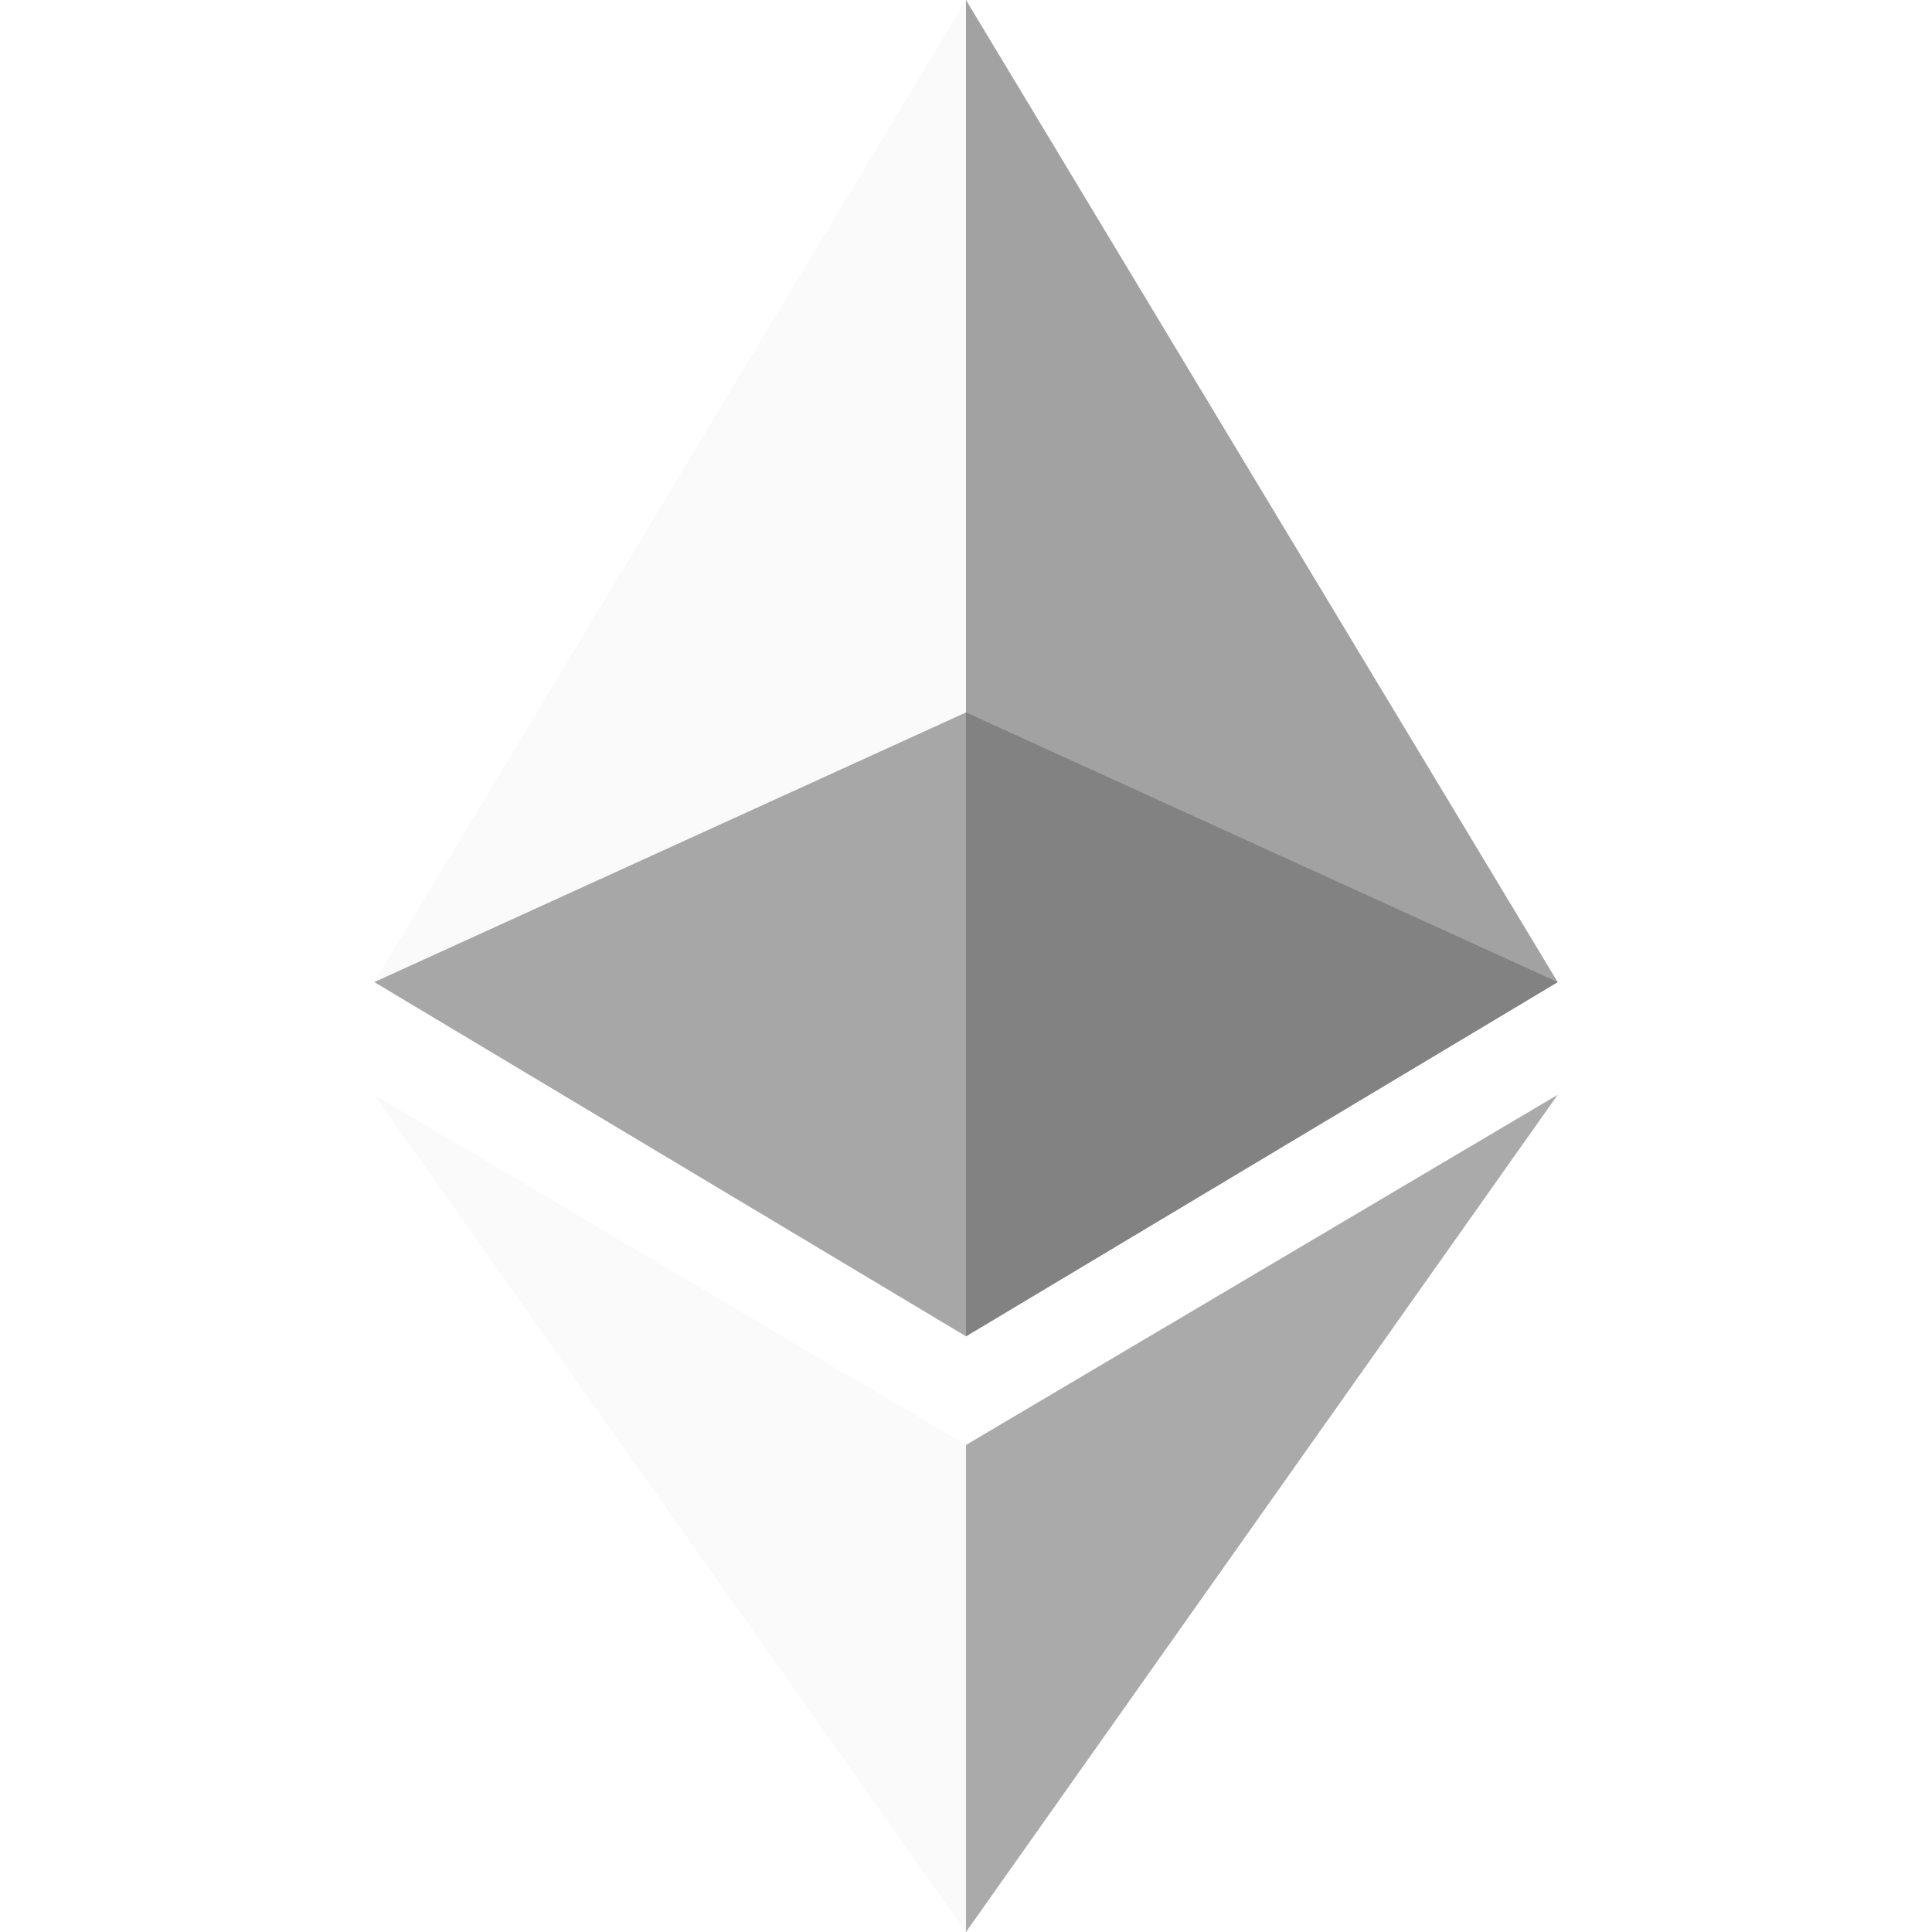
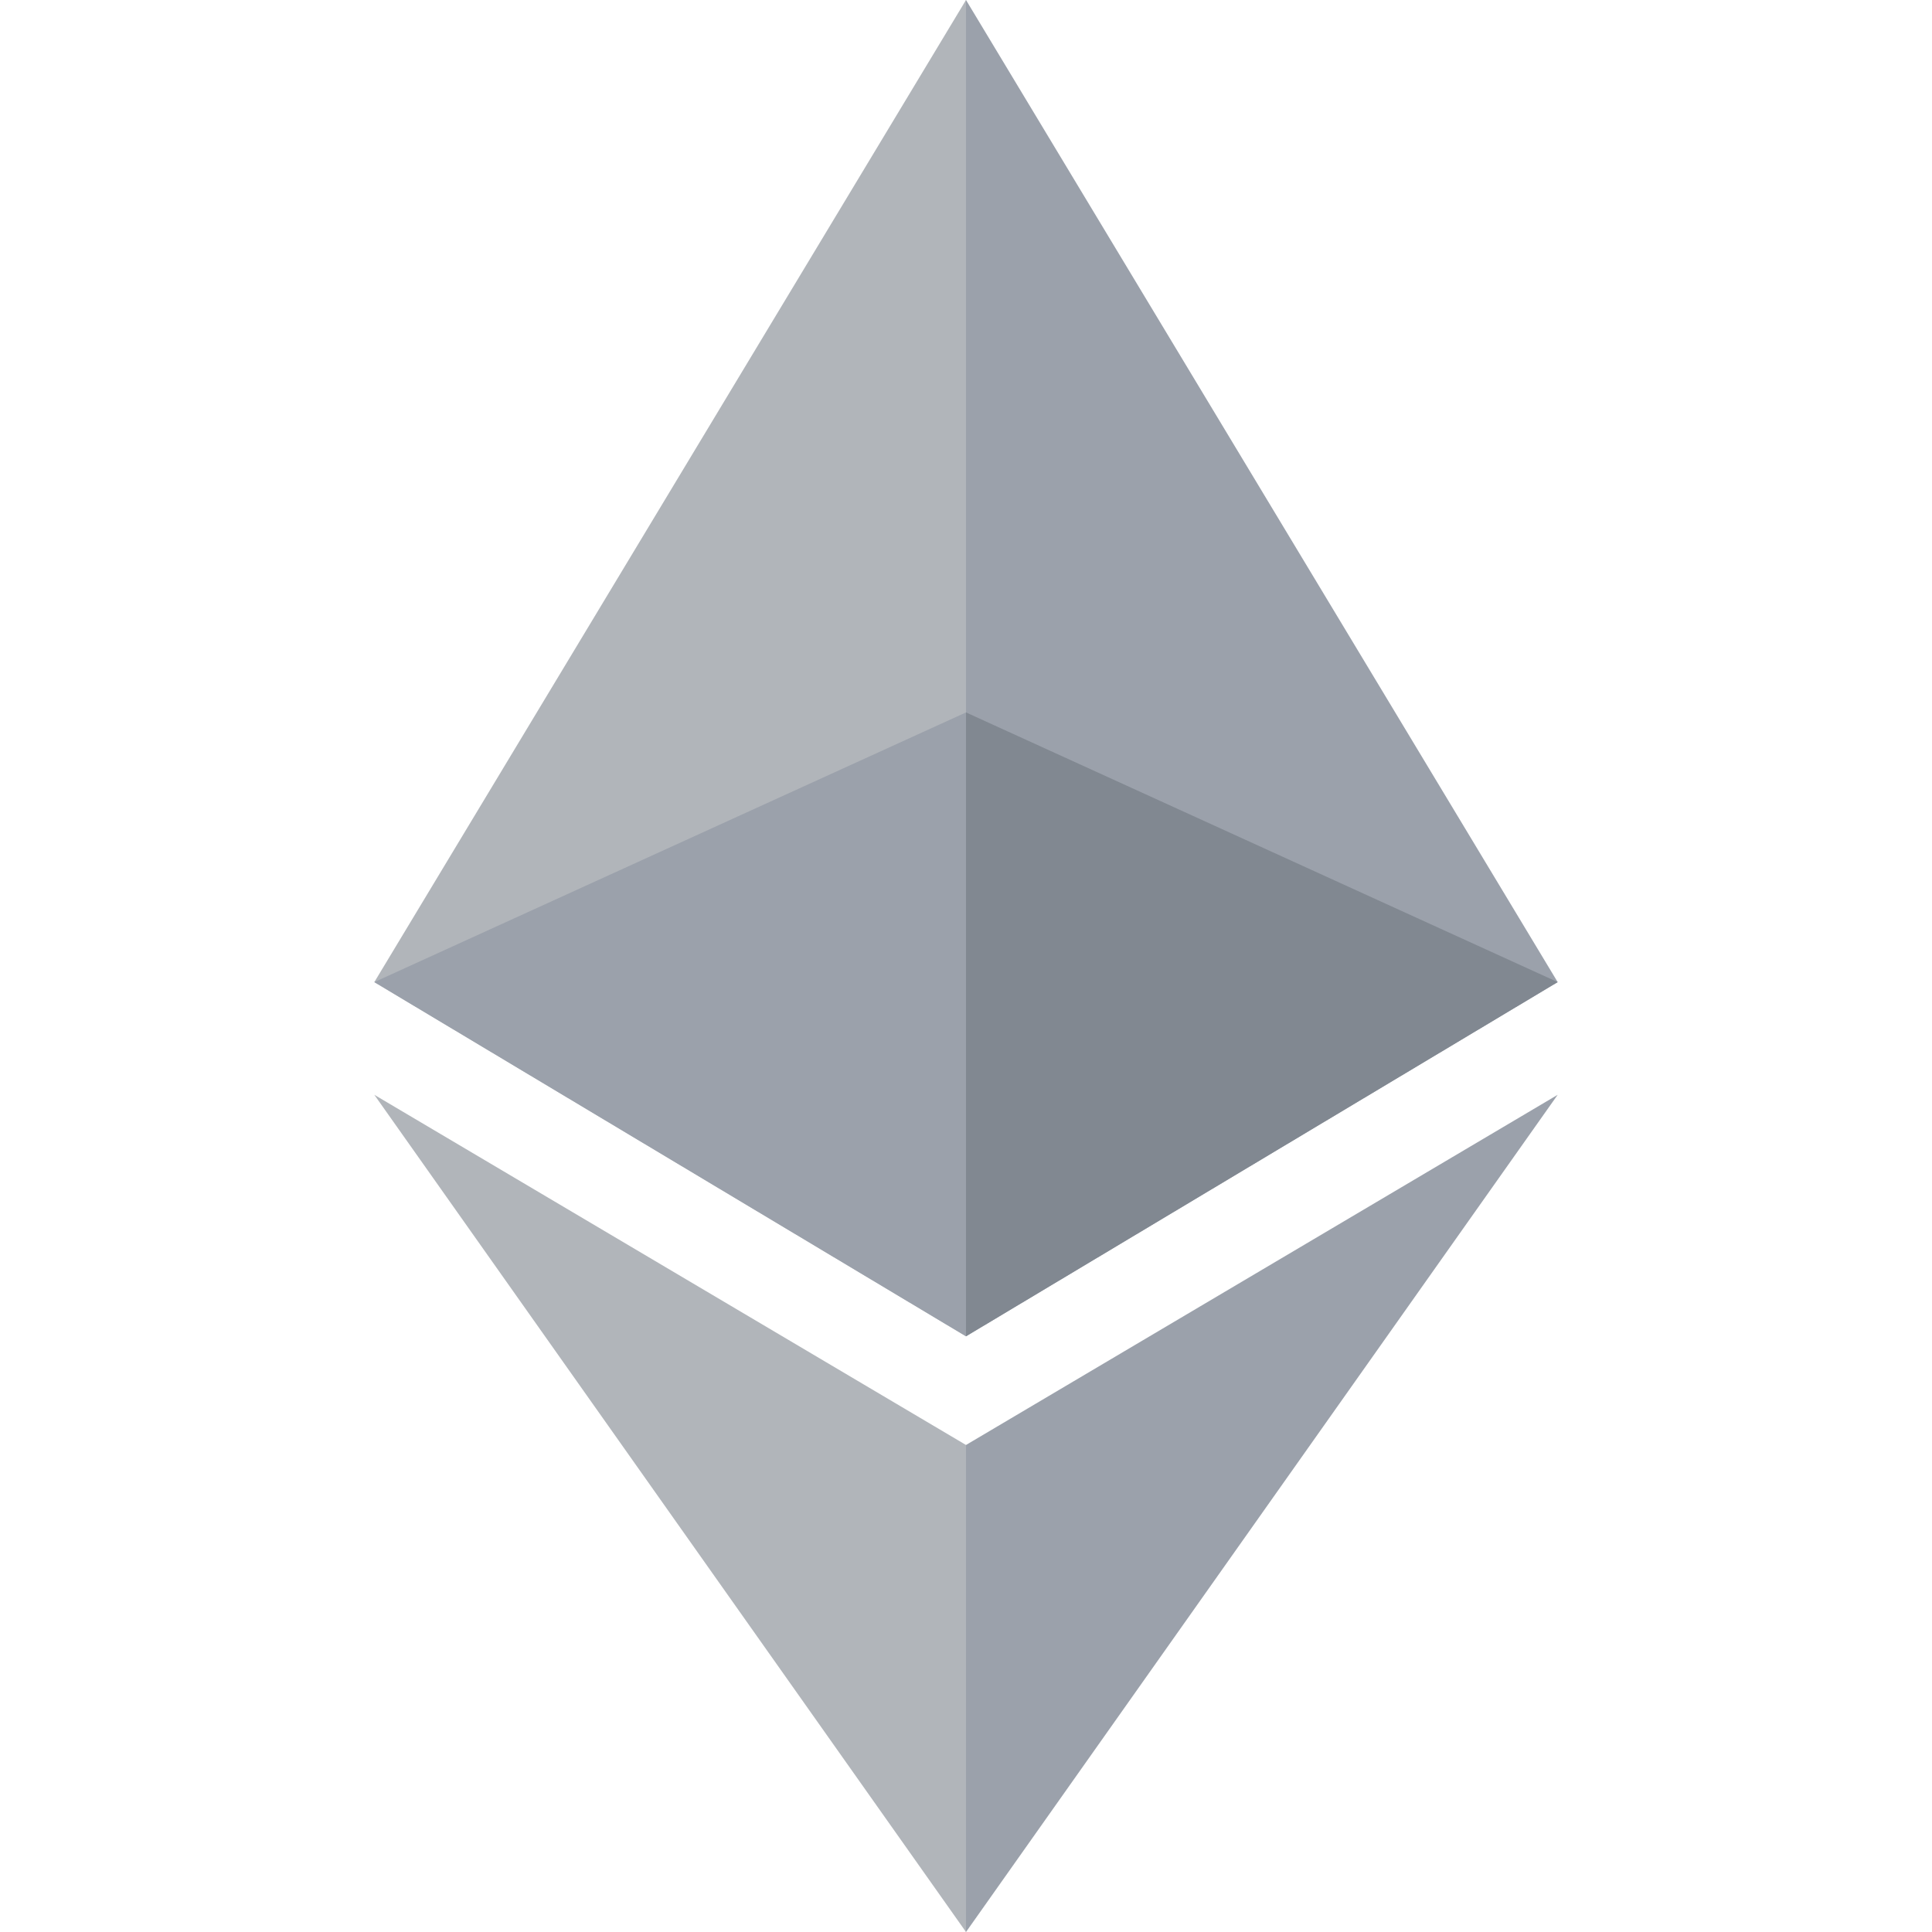
- <svg xmlns="http://www.w3.org/2000/svg" version="1.1" id="Layer_1" text-rendering="geometricPrecision" image-rendering="optimizeQuality" shape-rendering="geometricPrecision" x="0px" y="0px" viewBox="0 0 48 48" style="enable-background:new 0 0 48 48;" xml:space="preserve">
+ <svg xmlns="http://www.w3.org/2000/svg" version="1.1" id="Layer_1" shape-rendering="geometricPrecision" text-rendering="geometricPrecision" image-rendering="optimizeQuality" x="0px" y="0px" viewBox="0 0 48 48" style="enable-background:new 0 0 48 48;" xml:space="preserve">
  <style type="text/css">
- 	.st0{fill:#A2A2A2;}
- 	.st1{fill:#FAFAFA;}
- 	.st2{fill:#AAAAAA;}
- 	.st3{fill:#828282;}
- 	.st4{fill:#A7A7A7;}
+ 	.st0{fill:#9BA1AB;}
+ 	.st1{fill:#B1B5BA;}
+ 	.st2{fill:#818891;}
</style>
-   <g id="Layer_x0020_1">
-     <g id="_1421394342400">
-       <g>
-         <polygon class="st0" points="24,0 23.7,1.1 23.7,32.8 24,33.2 38.7,24.4    " />
-         <polygon class="st1" points="24,0 9.3,24.4 24,33.2 24,17.7    " />
-         <polygon class="st2" points="24,35.9 23.8,36.2 23.8,47.5 24,48 38.7,27.2    " />
-         <polygon class="st1" points="24,48 24,35.9 9.3,27.2    " />
-         <polygon class="st3" points="24,33.2 38.7,24.4 24,17.7    " />
-         <polygon class="st4" points="9.3,24.4 24,33.2 24,17.7    " />
-       </g>
-     </g>
+   <g>
+     <polygon class="st0" points="24,0 23.7,1.1 23.7,32.8 24,33.2 38.7,24.4  " />
+     <polygon class="st1" points="24,0 9.3,24.4 24,33.2 24,17.7  " />
+     <polygon class="st0" points="24,35.9 23.8,36.2 23.8,47.5 24,48 38.7,27.2  " />
+     <polygon class="st1" points="24,48 24,35.9 9.3,27.2  " />
+     <polygon class="st2" points="24,33.2 38.7,24.4 24,17.7  " />
+     <polygon class="st0" points="9.3,24.4 24,33.2 24,17.7  " />
  </g>
</svg>
